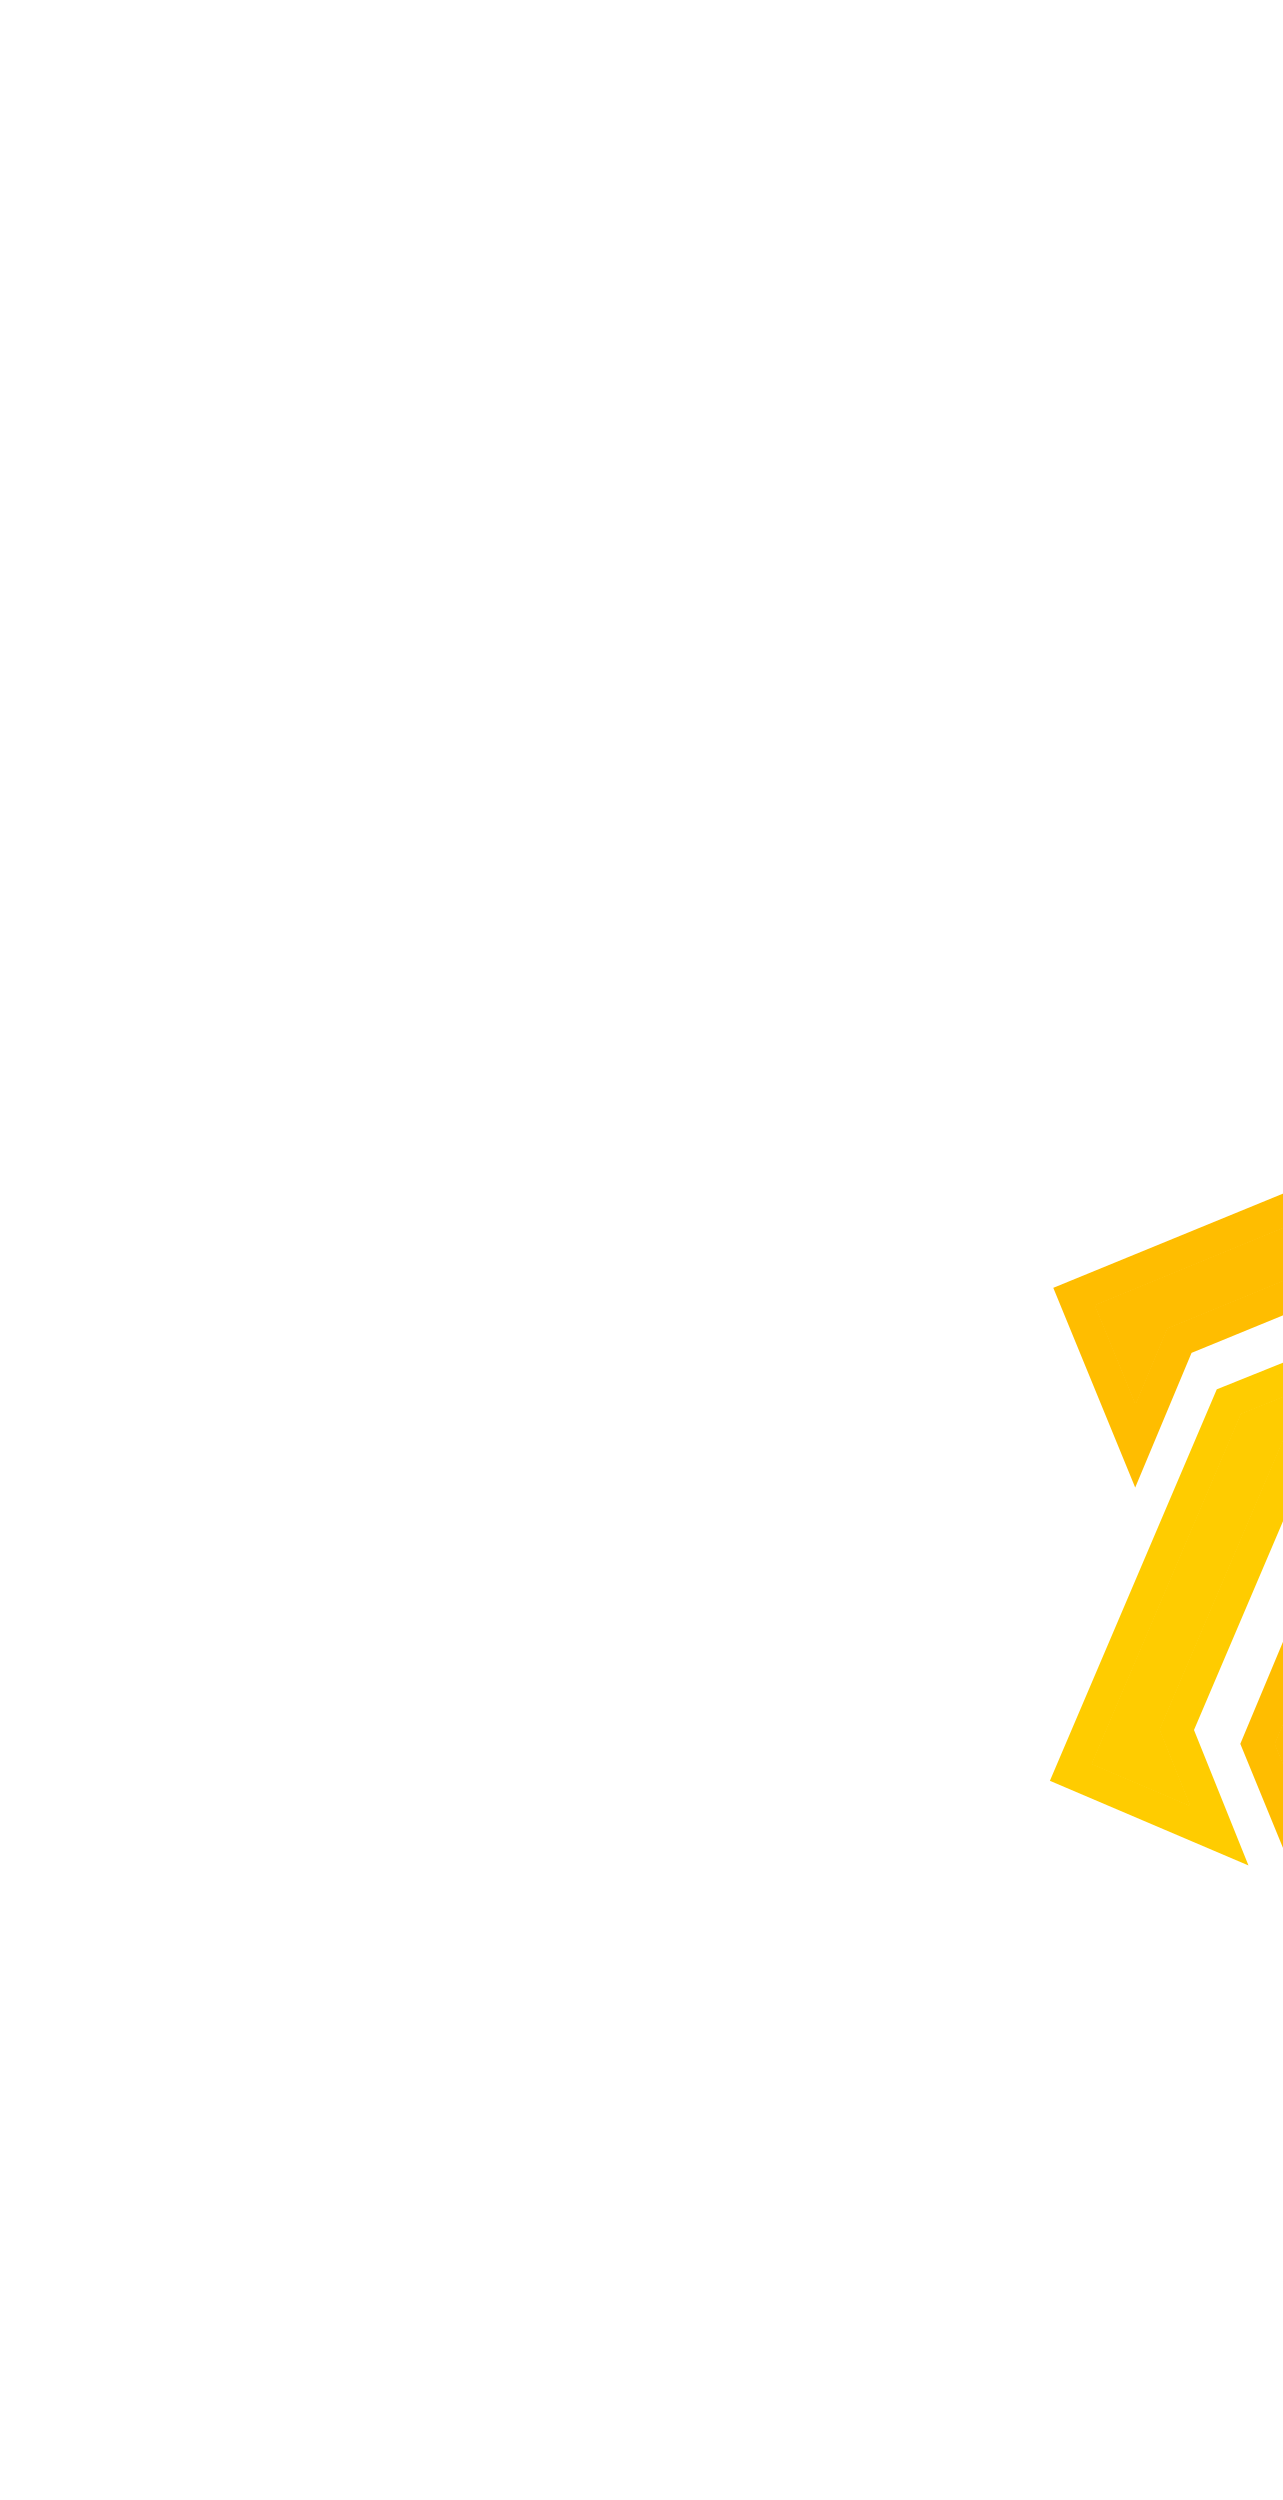
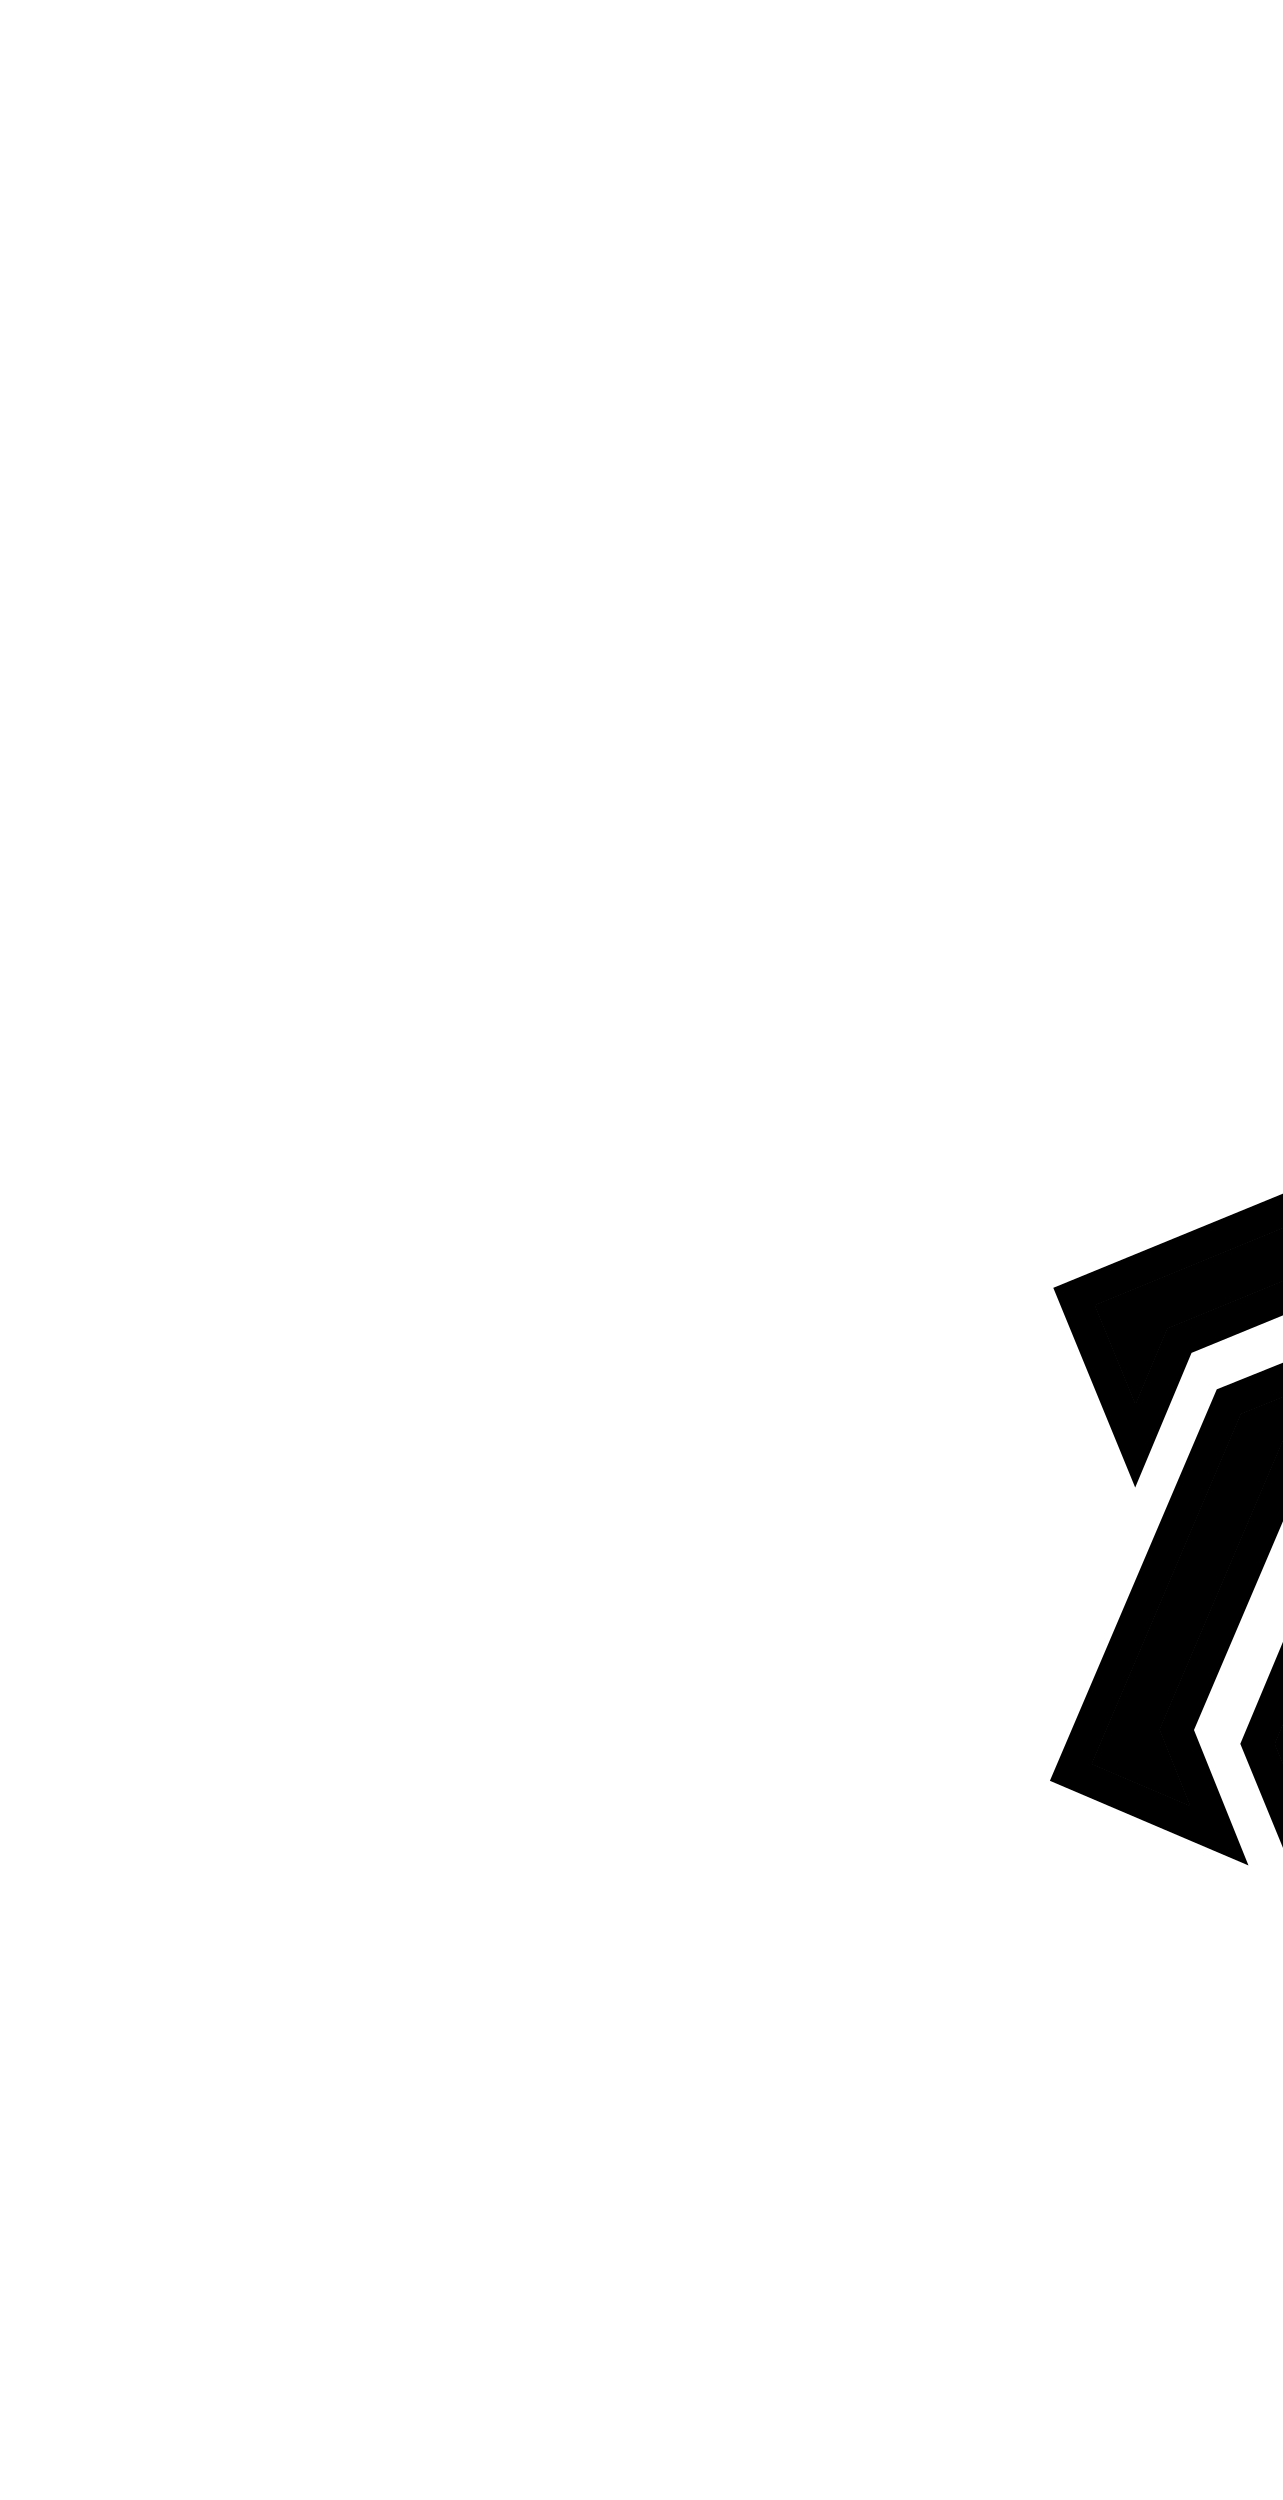
<svg xmlns="http://www.w3.org/2000/svg" version="1.1" width="720px" height="1404px" viewBox="0 0 720 1404">
+   <style>
+   path {
+     fill:black;
+   }
+   @media (prefers-color-scheme:dark) {
+     path {
+       fill:rgba(255,255,255,0);
+     }
+   }
+ </style>
  <g id="layer1">
    <g style="fill:rgb(255,189,0); fill-opacity:1.0; stroke-linejoin: miter">
      <path d="M976.687,565.285L976.687,565.285L1060.428,530.941L1068.756,527.526L1072.171,535.854L1075.381,543.682L1075.381,543.682L1081.768,559.255L1081.768,559.255L1088.587,575.882L1088.587,575.882L1097.409,597.393L1089.082,600.808L1089.082,600.808L1097.409,597.393L1106.514,619.594L1106.514,619.594L1158.029,745.205L1159.444,748.654L1158.005,752.094L1133.306,811.135L1124.921,831.18L1116.676,811.077L1030.818,601.726L1035.671,606.614L976.629,581.915L956.584,573.53L976.687,565.285 M983.517,581.939L983.576,565.309L1042.618,590.008L1046.057,591.447L1047.472,594.896L1133.331,804.247L1116.7,804.189L1141.399,745.147L1141.375,752.035L1089.86,626.424L1089.616,625.829L1089.86,626.424L1080.755,604.223L1089.082,600.808L1089.082,600.808L1080.755,604.223L1071.933,582.712L1071.933,582.712L1065.113,566.085L1065.113,566.085L1058.727,550.513L1058.727,550.513L1055.516,542.684L1067.258,547.596L983.517,581.939 Z" />
    </g>
    <g style="fill:rgb(255,189,0); fill-opacity:1.0; stroke-linejoin: miter">
      <path d="M1039.907,1094.001L1039.907,1094.001L980.865,1069.303L960.819,1060.917L980.923,1052.673L1190.275,966.815L1185.387,971.668L1210.086,912.627L1218.471,892.582L1226.716,912.686L1261.059,996.425L1264.474,1004.753L1256.147,1008.168L1046.795,1094.025L1043.346,1095.44L1039.907,1094.001 M1046.853,1077.395L1039.965,1077.371L1249.317,991.513L1244.405,1003.256L1210.062,919.516L1226.692,919.574L1201.993,978.615L1200.554,982.054L1197.105,983.469L987.753,1069.327L987.811,1052.697L1046.853,1077.395 Z" />
    </g>
    <g style="fill:rgb(255,189,0); fill-opacity:1.0; stroke-linejoin: miter">
      <path d="M820.33,1121.383L820.33,1121.383L879.372,1146.081L899.418,1154.466L879.314,1162.711L795.574,1197.054L787.246,1200.469L783.831,1192.142L697.972,982.793L696.558,979.344L697.996,975.905L722.695,916.864L731.08,896.819L739.325,916.922L825.184,1126.271L820.33,1121.383 M813.384,1137.989L809.944,1136.55L808.53,1133.101L722.671,923.752L739.301,923.81L714.602,982.851L714.626,975.963L800.486,1185.312L788.743,1180.4L872.484,1146.057L872.426,1162.687L813.384,1137.989 Z" />
    </g>
    <g style="fill:rgb(255,189,0); fill-opacity:1.0; stroke-linejoin: miter">
      <path d="M816.093,633.996L816.093,633.996L875.135,658.695L895.181,667.08L875.077,675.325L665.725,761.184L670.613,756.33L645.915,815.372L637.529,835.417L629.285,815.313L594.941,731.573L591.525,723.246L599.853,719.831L809.205,633.972L812.654,632.558L816.093,633.996 M809.147,650.602L816.035,650.626L606.683,736.485L611.595,724.743L645.939,808.483L629.309,808.425L654.007,749.383L655.446,745.944L658.895,744.529L868.247,658.671L868.189,675.301L809.147,650.602 Z" />
    </g>
    <g style="fill:rgb(255,204,0); fill-opacity:1.0; stroke-linejoin: miter">
      <path d="M1174.845,688.873L1174.845,688.873L1258.104,724.368L1266.383,727.897L1262.854,736.177L1245.887,775.975L1245.887,775.975L1227.359,819.436L1227.359,819.436L1174.116,944.324L1172.654,947.753L1169.195,949.144L1109.818,973.026L1089.659,981.134L1098.18,961.147L1186.918,753L1186.847,759.888L1162.966,700.511L1154.857,680.352L1174.845,688.873 M1167.786,705.432L1179.666,693.794L1203.548,753.171L1204.939,756.63L1203.477,760.059L1114.739,968.206L1103.101,956.326L1162.478,932.444L1157.557,937.265L1210.8,812.376L1210.936,812.057L1210.8,812.376L1229.329,768.916L1229.329,768.916L1246.295,729.117L1251.045,740.926L1167.786,705.432 Z" />
    </g>
    <g style="fill:rgb(255,204,0); fill-opacity:1.0; stroke-linejoin: miter">
      <path d="M842.854,1105.192L842.854,1105.192L818.972,1045.816L810.864,1025.657L830.851,1034.178L1038.999,1122.914L1032.111,1122.843L1091.487,1098.961L1111.647,1090.852L1103.125,1110.84L1067.63,1194.098L1064.101,1202.378L1055.822,1198.848L847.674,1110.112L844.245,1108.65L842.854,1105.192 M859.554,1098.475L854.734,1093.554L1062.881,1182.29L1051.072,1187.039L1086.567,1103.781L1098.205,1115.661L1038.828,1139.543L1035.369,1140.934L1031.94,1139.472L823.792,1050.736L835.672,1039.099L859.554,1098.475 Z" />
    </g>
    <g style="fill:rgb(255,204,0); fill-opacity:1.0; stroke-linejoin: miter">
      <path d="M669.154,968.11L669.154,968.11L693.036,1027.486L701.144,1047.645L681.157,1039.124L597.897,1003.629L589.618,1000.1L593.147,991.821L681.884,783.674L683.346,780.245L686.805,778.854L746.182,754.972L766.341,746.864L757.819,766.851L669.083,974.998L669.154,968.11 M652.454,974.827L651.062,971.368L652.524,967.938L741.261,759.792L752.899,771.672L693.522,795.554L698.443,790.733L609.706,998.88L604.956,987.071L688.216,1022.565L676.336,1034.203L652.454,974.827 Z" />
    </g>
    <g style="fill:rgb(255,204,0); fill-opacity:1.0; stroke-linejoin: miter">
      <path d="M1013.147,622.805L1013.147,622.805L1037.029,682.182L1045.137,702.341L1025.149,693.819L817.001,605.083L823.889,605.154L764.511,629.036L744.353,637.144L752.874,617.156L788.369,533.897L791.898,525.618L800.178,529.148L1008.326,617.884L1011.755,619.346L1013.147,622.805 M996.447,629.522L1001.267,634.443L793.118,545.706L804.927,540.956L769.432,624.216L757.794,612.336L817.172,588.454L820.63,587.062L824.06,588.524L1032.208,677.261L1020.329,688.899L996.447,629.522 Z" />
    </g>
    <g style="fill:rgb(255,204,0); fill-opacity:1.0; stroke-linejoin: miter">
      <path d="M732.74,779.473C732.702,779.473,732.663,779.48,732.626,779.495L696.866,793.879L696.868,793.88L696.861,793.881C696.79,793.91,696.73,793.967,696.698,794.042L612.953,990.48C612.886,990.636,612.959,990.817,613.115,990.883L668.108,1014.328C668.147,1014.345,668.188,1014.353,668.228,1014.353C668.288,1014.353,668.347,1014.336,668.398,1014.302C668.484,1014.245,668.535,1014.149,668.535,1014.046L668.535,1014.045L668.513,1013.93L652.739,974.712L651.395,971.371L652.807,968.059L733.023,779.9C733.071,779.786,733.047,779.653,732.96,779.565C732.901,779.505,732.821,779.473,732.74,779.473 Z" />
    </g>
    <g style="fill:rgb(255,189,0); fill-opacity:1.0; stroke-linejoin: miter">
      <path d="M812.586,651.734C812.546,651.734,812.507,651.741,812.469,651.757L614.894,732.787C614.758,732.842,614.68,732.986,614.709,733.13C614.717,733.171,614.733,733.208,614.755,733.241L614.748,733.242L637.41,788.497C637.457,788.612,637.569,788.687,637.693,788.687L637.694,788.688C637.817,788.687,637.929,788.613,637.977,788.499L654.29,749.502L655.68,746.18L659.011,744.813L848.261,667.199C848.376,667.152,848.451,667.041,848.451,666.917C848.452,666.792,848.377,666.68,848.263,666.632L812.704,651.757C812.666,651.741,812.626,651.734,812.586,651.734 Z" />
    </g>
    <g style="fill:rgb(255,189,0); fill-opacity:1.0; stroke-linejoin: miter">
      <path d="M730.915,943.548C730.792,943.548,730.68,943.622,730.632,943.736L715.758,979.294C715.726,979.369,715.726,979.454,715.757,979.529L796.786,1177.103C796.834,1177.22,796.948,1177.293,797.07,1177.293C797.09,1177.293,797.11,1177.291,797.13,1177.287C797.15,1177.283,797.17,1177.277,797.189,1177.269L797.187,1177.27L852.498,1154.586C852.613,1154.539,852.688,1154.427,852.688,1154.303L852.688,1154.302C852.688,1154.178,852.614,1154.066,852.5,1154.018L813.502,1137.705L810.18,1136.316L808.814,1132.984L731.199,943.738C731.152,943.623,731.041,943.548,730.916,943.548 Z" />
    </g>
    <g style="fill:rgb(255,204,0); fill-opacity:1.0; stroke-linejoin: miter">
      <path d="M843.78,1059.038C843.724,1059.038,843.668,1059.06,843.627,1059.101C843.563,1059.163,843.544,1059.256,843.577,1059.339L857.96,1095.099C857.988,1095.169,858.05,1095.218,858.121,1095.232L858.111,1095.233L1054.516,1178.962C1054.544,1178.974,1054.573,1178.979,1054.602,1178.979C1054.687,1178.979,1054.768,1178.93,1054.803,1178.846L1078.248,1123.855L1078.265,1123.77L1078.265,1123.769C1078.265,1123.696,1078.229,1123.628,1078.169,1123.587C1078.132,1123.562,1078.089,1123.55,1078.046,1123.55C1078.019,1123.55,1077.991,1123.555,1077.965,1123.565L1038.746,1139.34L1035.372,1140.697L1032.026,1139.27L1032.026,1139.27L843.866,1059.056C843.838,1059.044,843.809,1059.038,843.78,1059.038 Z" />
    </g>
    <g style="fill:rgb(255,189,0); fill-opacity:1.0; stroke-linejoin: miter">
      <path d="M1218.306,939.502C1218.259,939.502,1218.217,939.53,1218.199,939.573L1201.885,978.57L1200.465,981.965L1197.061,983.361L1007.812,1060.974C1007.768,1060.992,1007.74,1061.034,1007.739,1061.082C1007.739,1061.129,1007.768,1061.171,1007.811,1061.19L1043.369,1076.065C1043.384,1076.071,1043.399,1076.074,1043.414,1076.074C1043.43,1076.074,1043.446,1076.071,1043.461,1076.064L1043.458,1076.065L1241.034,995.037C1241.078,995.019,1241.106,994.977,1241.106,994.93L1241.106,994.929L1241.098,994.884L1218.414,939.574C1218.396,939.531,1218.354,939.502,1218.307,939.502 Z" />
    </g>
    <g style="fill:rgb(255,204,0); fill-opacity:1.0; stroke-linejoin: miter">
      <path d="M1187.774,713.822C1187.74,713.822,1187.707,713.835,1187.682,713.859C1187.644,713.896,1187.632,713.952,1187.652,714.001L1203.426,753.22L1204.797,756.628L1203.356,760.008L1123.14,948.167C1123.119,948.216,1123.13,948.272,1123.167,948.31C1123.189,948.333,1123.22,948.347,1123.251,948.349L1123.24,948.35C1123.246,948.35,1123.253,948.35,1123.26,948.35C1123.278,948.35,1123.295,948.347,1123.311,948.34L1123.309,948.341L1159.068,933.958C1159.102,933.945,1159.127,933.919,1159.14,933.887L1159.14,933.888L1210.921,812.428L1218.539,794.558L1225.856,777.396L1229.449,768.967L1242.686,737.918L1242.686,737.918L1242.887,737.449L1242.897,737.398L1242.897,737.397C1242.897,737.344,1242.866,737.297,1242.818,737.276L1187.825,713.832C1187.808,713.825,1187.791,713.822,1187.774,713.822 Z" />
    </g>
    <g style="fill:rgb(255,189,0); fill-opacity:1.0; stroke-linejoin: miter">
      <path d="M1058.931,550.819C1058.907,550.819,1058.882,550.824,1058.859,550.833L1003.549,573.518C1003.464,573.552,1003.416,573.642,1003.434,573.732C1003.449,573.812,1003.513,573.872,1003.592,573.884L1003.578,573.885L1042.544,590.185L1045.91,591.593L1047.295,594.968L1124.908,784.217C1124.938,784.288,1125.007,784.335,1125.085,784.336L1125.086,784.337C1125.163,784.336,1125.233,784.289,1125.263,784.218L1140.137,748.661L1140.152,748.587L1140.152,748.586L1140.138,748.513L1090.037,626.352L1090.037,626.353L1089.898,626.011L1089.897,626.012L1082.666,608.379L1075.587,591.117L1072.11,582.639L1059.303,551.41L1059.109,550.938C1059.09,550.891,1059.052,550.853,1059.005,550.834C1058.982,550.824,1058.957,550.819,1058.931,550.819 Z" />
    </g>
    <g style="fill:rgb(255,204,0); fill-opacity:1.0; stroke-linejoin: miter">
      <path d="M801.397,548.971C801.364,548.971,801.331,548.978,801.299,548.99C801.234,549.016,801.182,549.067,801.154,549.132L777.71,604.124C777.676,604.206,777.684,604.3,777.733,604.374C777.775,604.437,777.842,604.479,777.916,604.49L777.908,604.491C777.923,604.492,777.938,604.493,777.953,604.493C777.986,604.493,778.019,604.487,778.049,604.475L778.046,604.476L778.046,604.475L778.049,604.476C778.051,604.475,778.053,604.474,778.054,604.473L778.052,604.474L817.27,588.699L820.627,587.349L823.956,588.768L823.956,588.769L1012.117,668.984C1012.15,668.999,1012.186,669.005,1012.221,669.005C1012.272,669.005,1012.323,668.991,1012.366,668.962C1012.441,668.913,1012.485,668.83,1012.485,668.741L1012.485,668.74L1012.466,668.642L998.083,632.883L998.083,632.884C998.058,632.819,998.008,632.765,997.942,632.737L801.501,548.992C801.468,548.978,801.433,548.971,801.397,548.971 Z" />
    </g>
  </g>
</svg>
